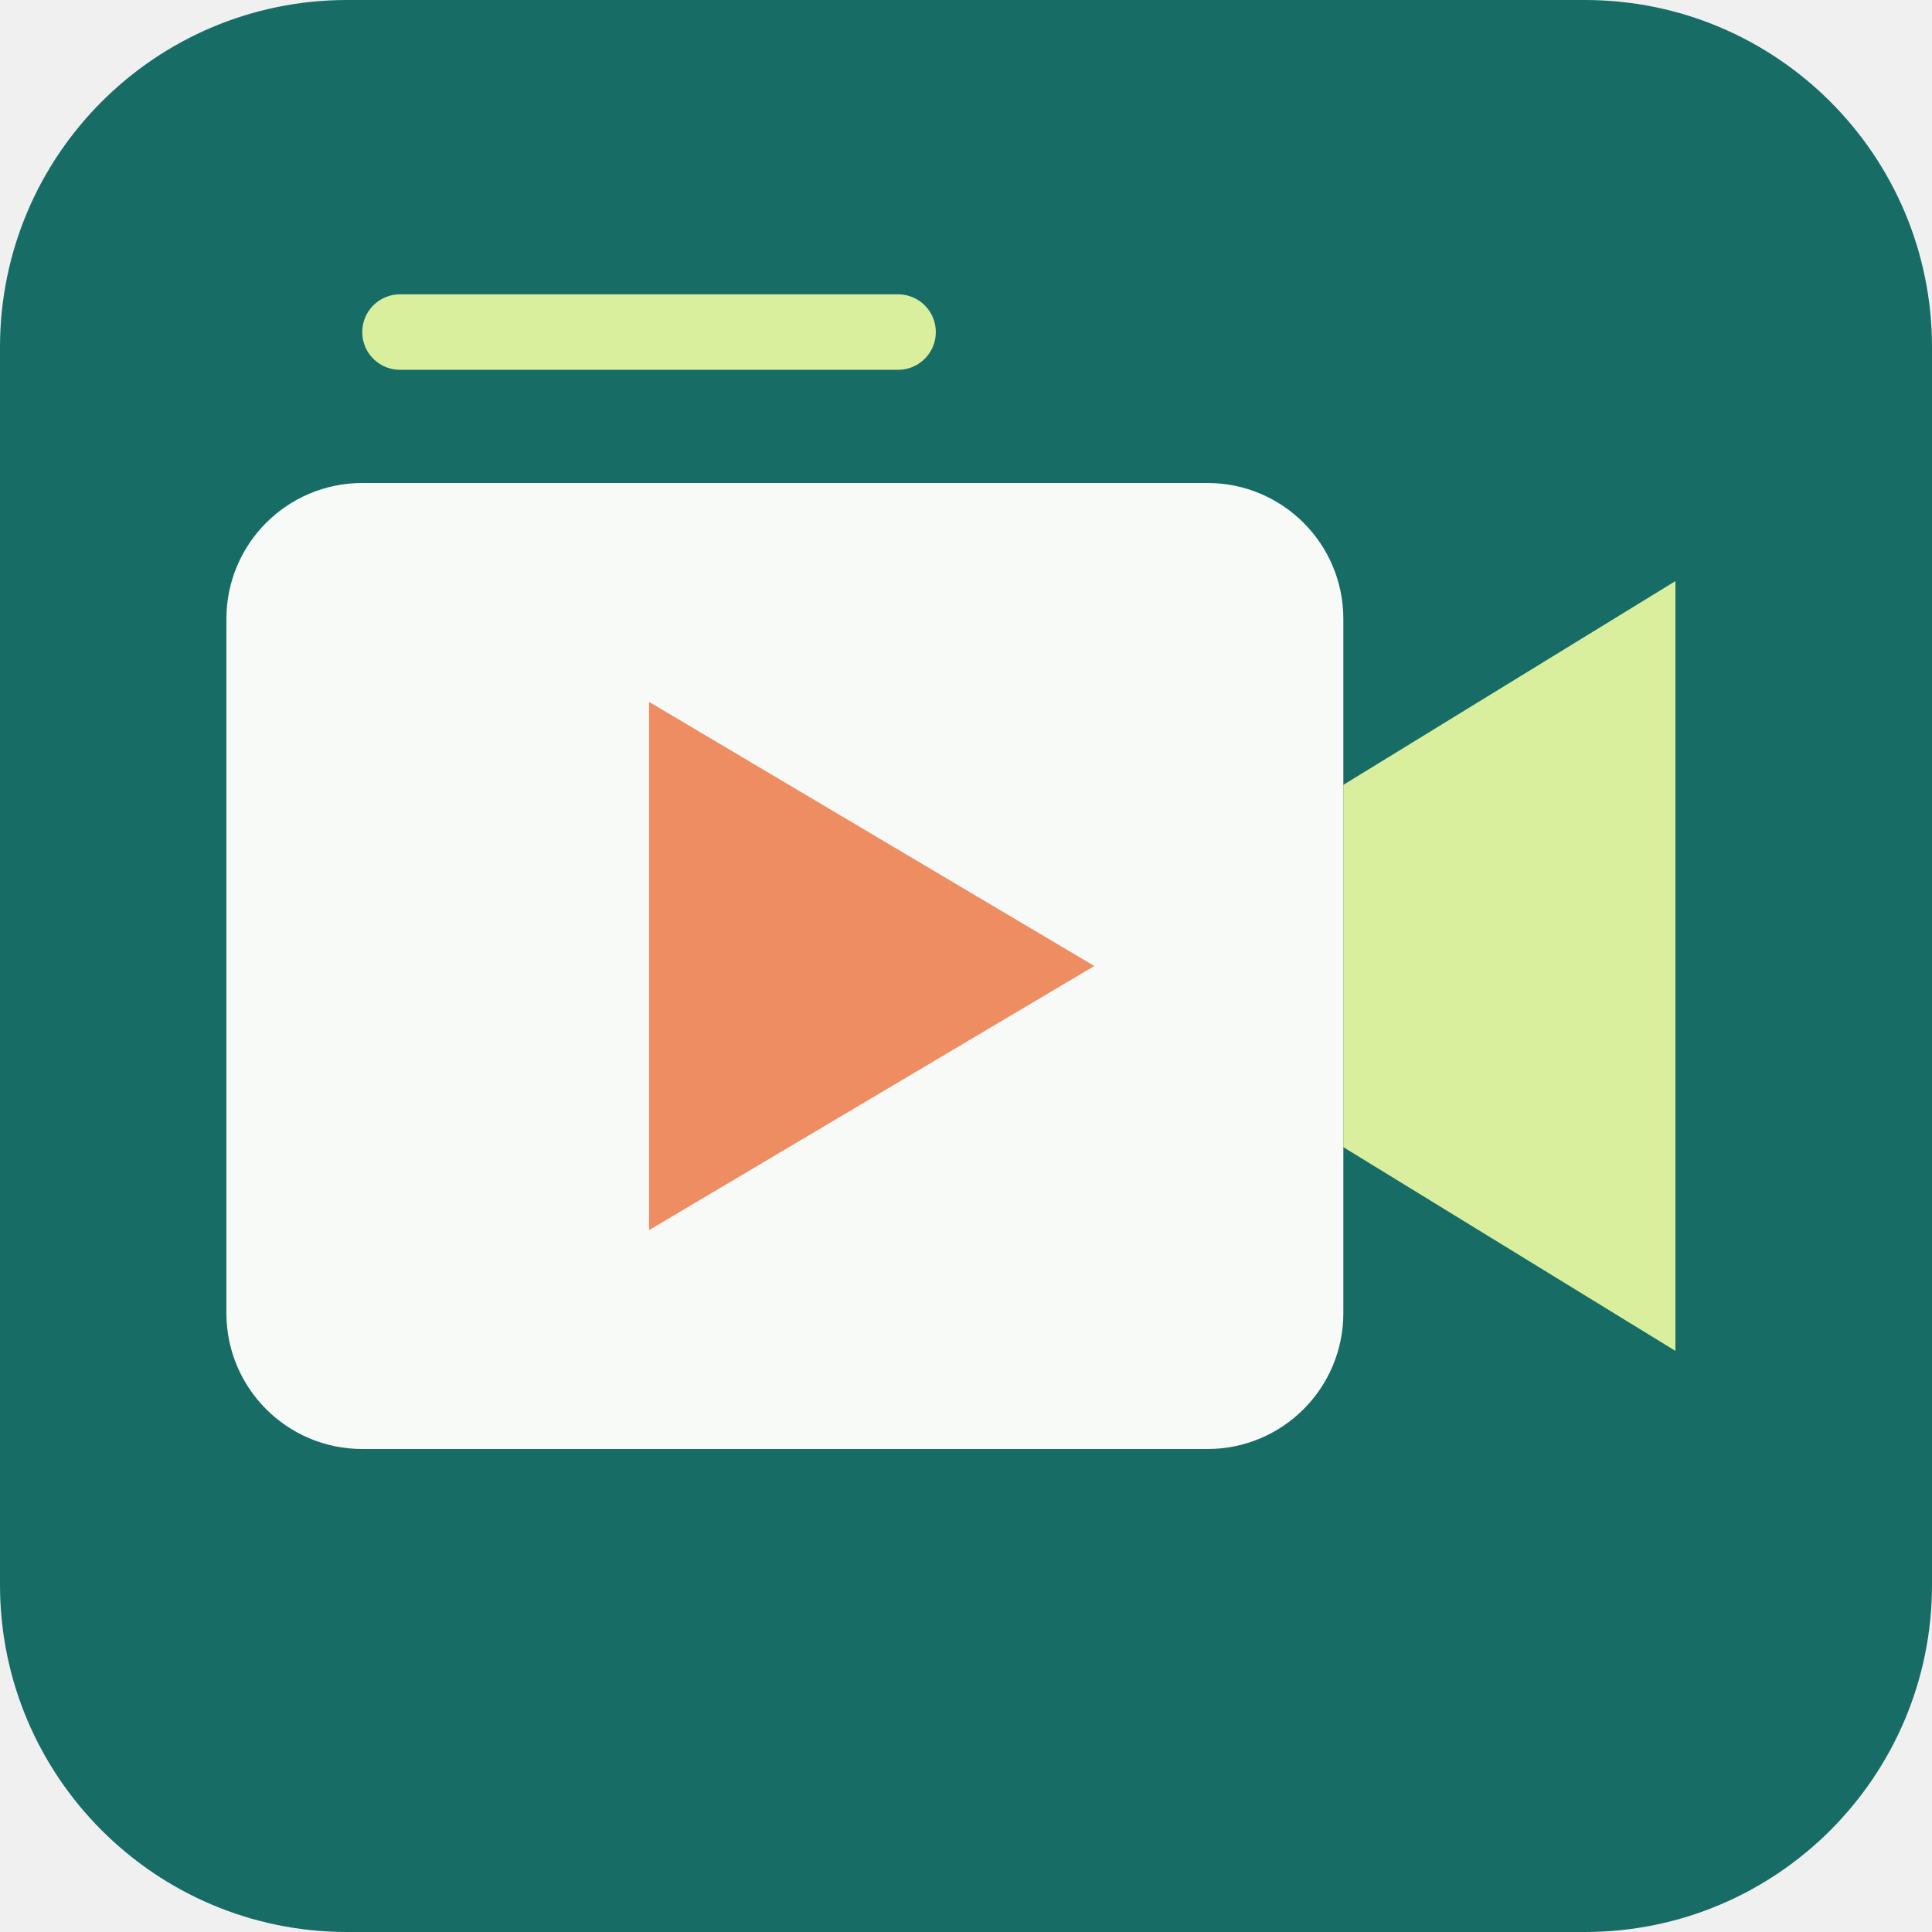
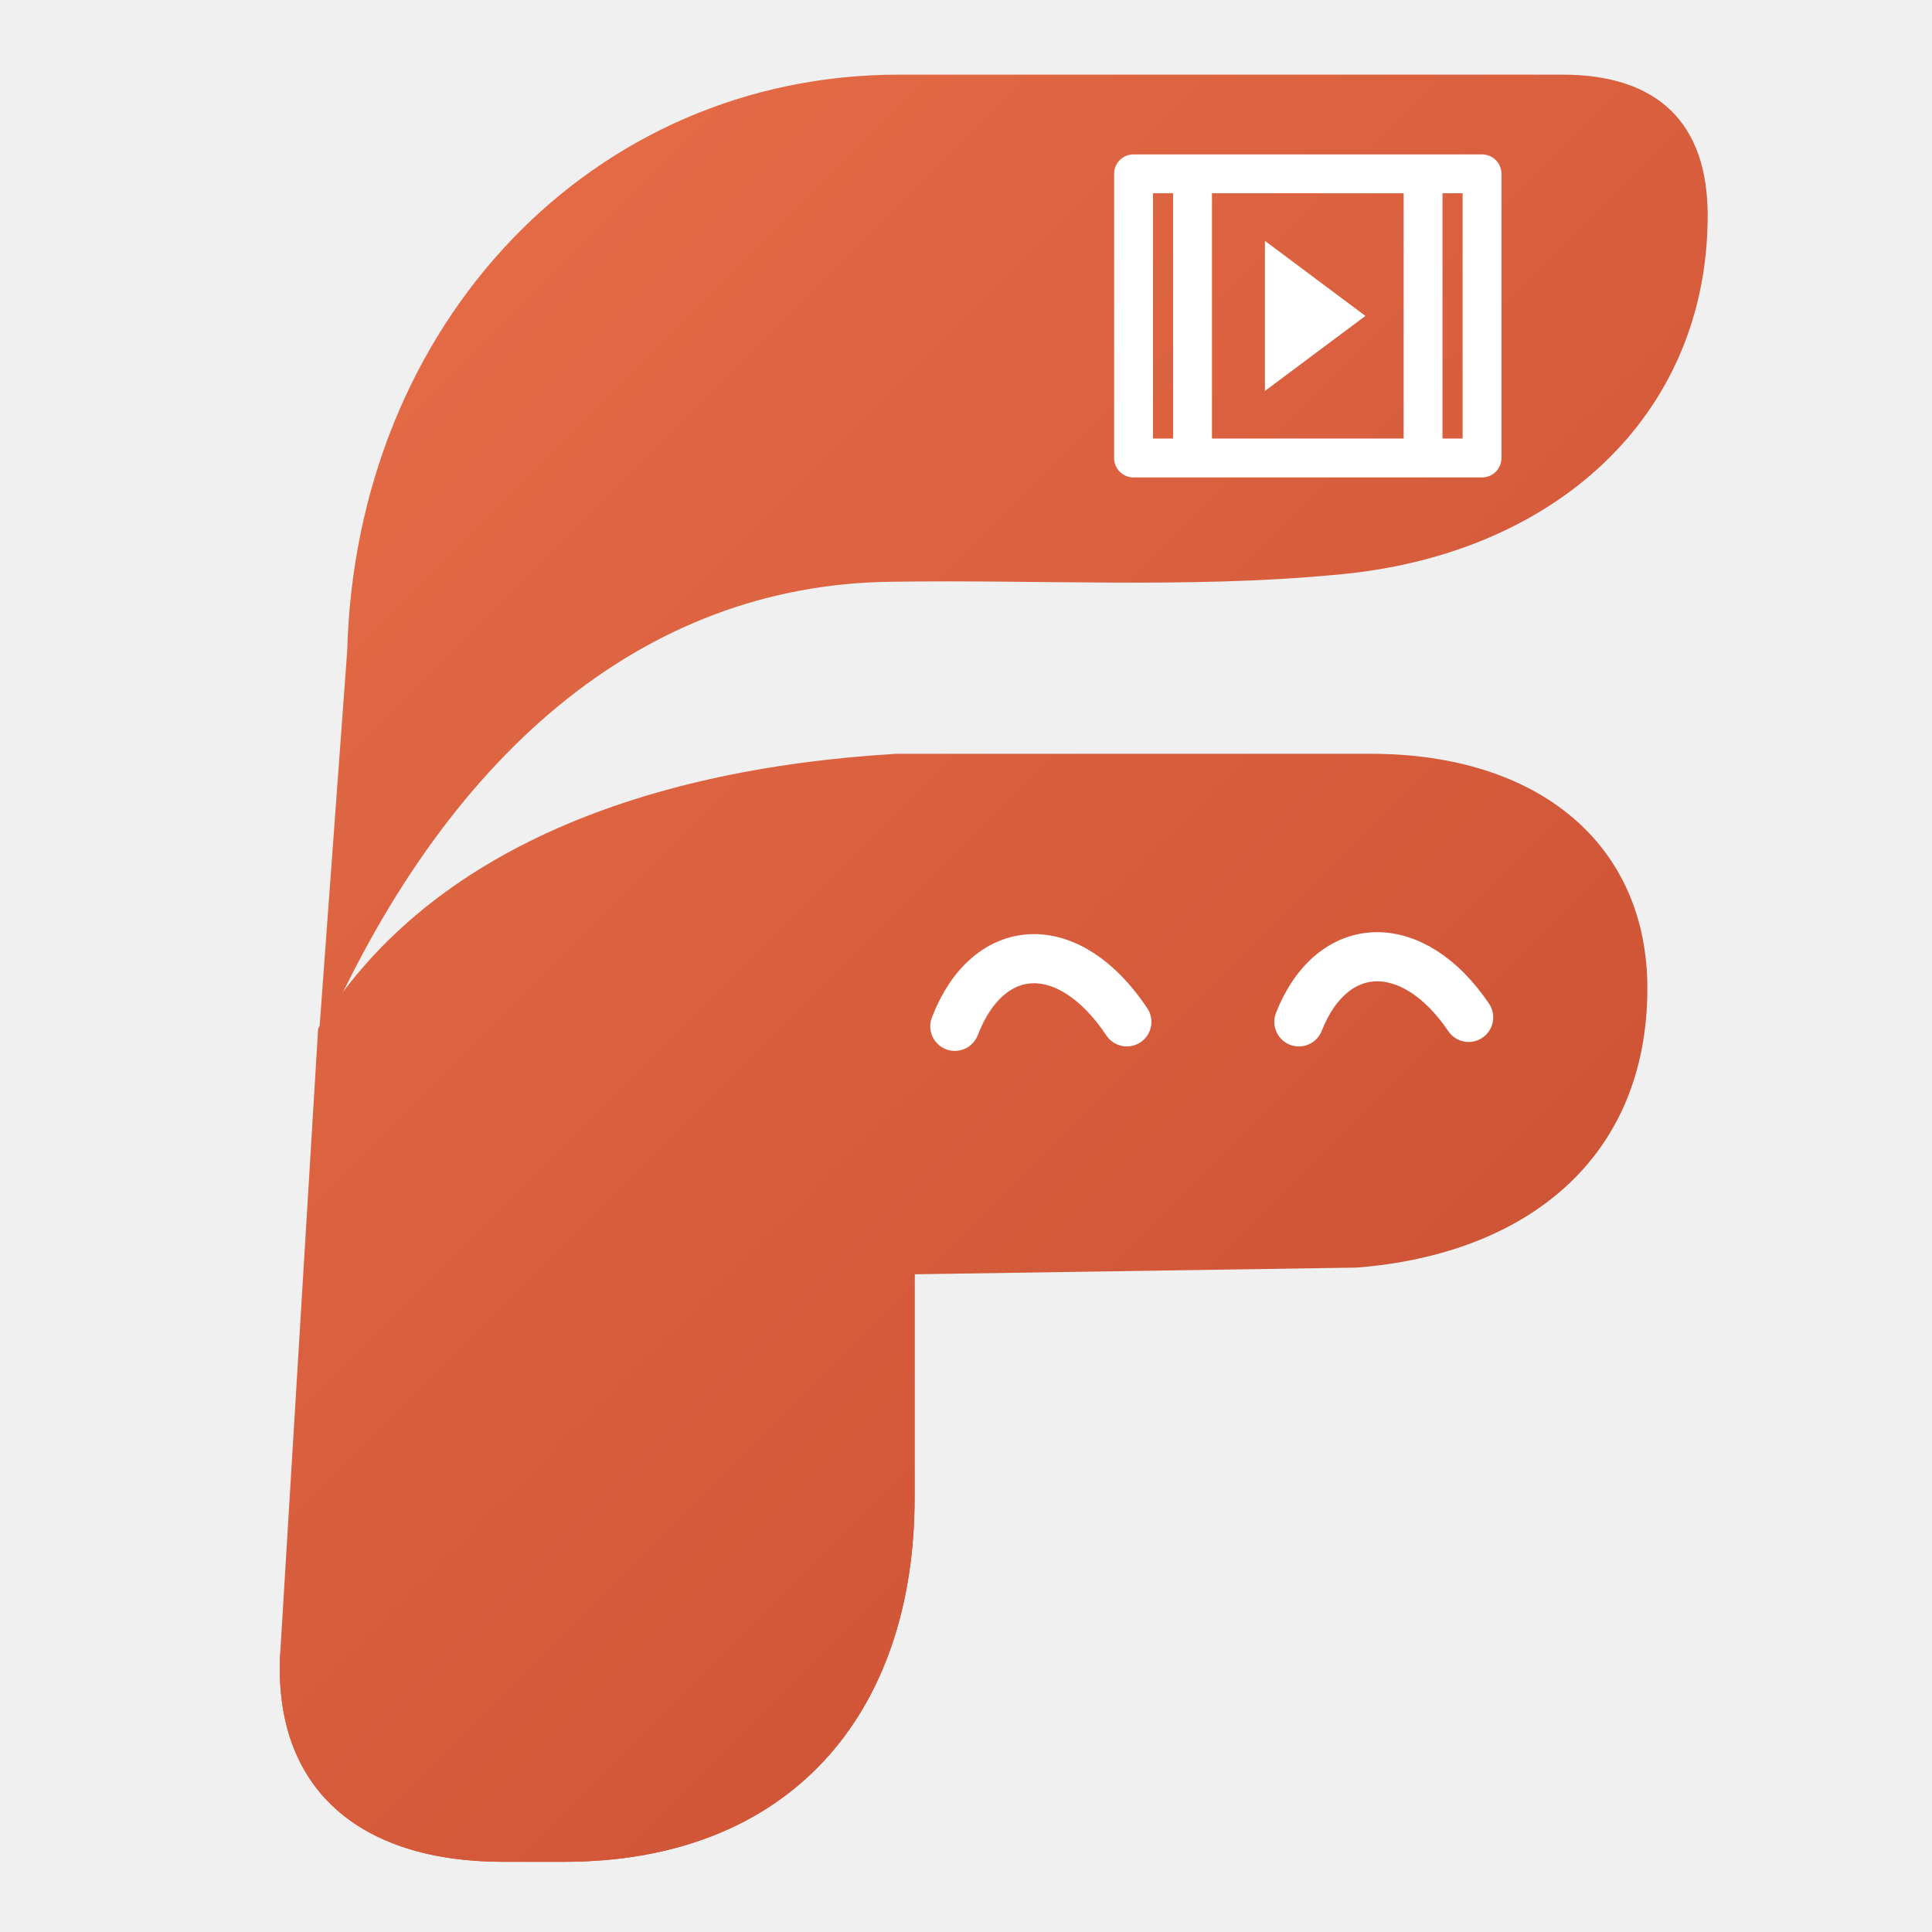
- <svg xmlns="http://www.w3.org/2000/svg" width="256" height="256" viewBox="0 0 256 256">
-   <rect width="256" height="256" rx="46" fill="#176d66" />
-   <path d="M48 64h112a18 18 0 0 1 18 18v92a18 18 0 0 1-18 18H48a18 18 0 0 1-18-18V82a18 18 0 0 1 18-18Z" fill="#f8faf8" />
-   <path d="m178 104 44-27v102l-44-27Z" fill="#d9ef9e" />
-   <path d="m86 93 59 35-59 35Z" fill="#ee8d62" />
-   <path d="M53 44h66" stroke="#d9ef9e" stroke-width="10" stroke-linecap="round" />
+ <svg xmlns="http://www.w3.org/2000/svg" viewBox="0 0 1024 1024" width="1024" height="1024" role="img" aria-label="FunVideo logo">
+   <defs>
+     <linearGradient id="g" x1="0" y1="0" x2="1024" y2="1024" gradientUnits="userSpaceOnUse">
+       <stop offset="0" stop-color="#F47C51" />
+       <stop offset="1" stop-color="#C54A30" />
+     </linearGradient>
+   </defs>
+   <g transform="translate(512,512) scale(1.45) translate(-512,-512)">
+     <g transform="scale(0.8165869)">
+       <path fill="url(#g)" d="M 350 486 C 354 339 460 228 597 228 H 894 C 937 228 959 250 959 291 C 959 381 890 444 791 452 C 727 458 659 454 594 455 C 482 456 393 533 337 663 Z" />
+       <path fill="url(#g)" d="M 337 655 C 384 578 478 539 596 532 H 808 C 884 532 932 573 932 637 C 932 713 878 756 802 762 L 604 765 V 865 C 604 962 548 1028 447 1028 H 420 C 355 1028 317 995 320 935 Z" />
+       <path fill="url(#g)" d="M 320 935 C 357 840 463 768 604 765 V 865 C 604 962 548 1028 447 1028 H 420 C 355 1028 317 995 320 935 Z" />
+       <path fill="none" stroke="#FFFFFF" stroke-width="22" stroke-linecap="round" d="M 622 654 C 637 615 673 613 699 652 M 776 652 C 791 614 827 613 852 650" />
+     </g>
+     <g transform="scale(0.8165869) translate(780,336) scale(0.30) translate(-512,-512)">
+       <path d="M 252 300 H 772 V 724 H 252 Z M 340 300 V 724 M 684 300 V 724" fill="none" stroke="#FFFFFF" stroke-width="58" stroke-linecap="round" stroke-linejoin="round" />
+       <path fill="#FFFFFF" d="M 448 400 L 598 512 L 448 624 Z" />
+     </g>
+   </g>
</svg>
